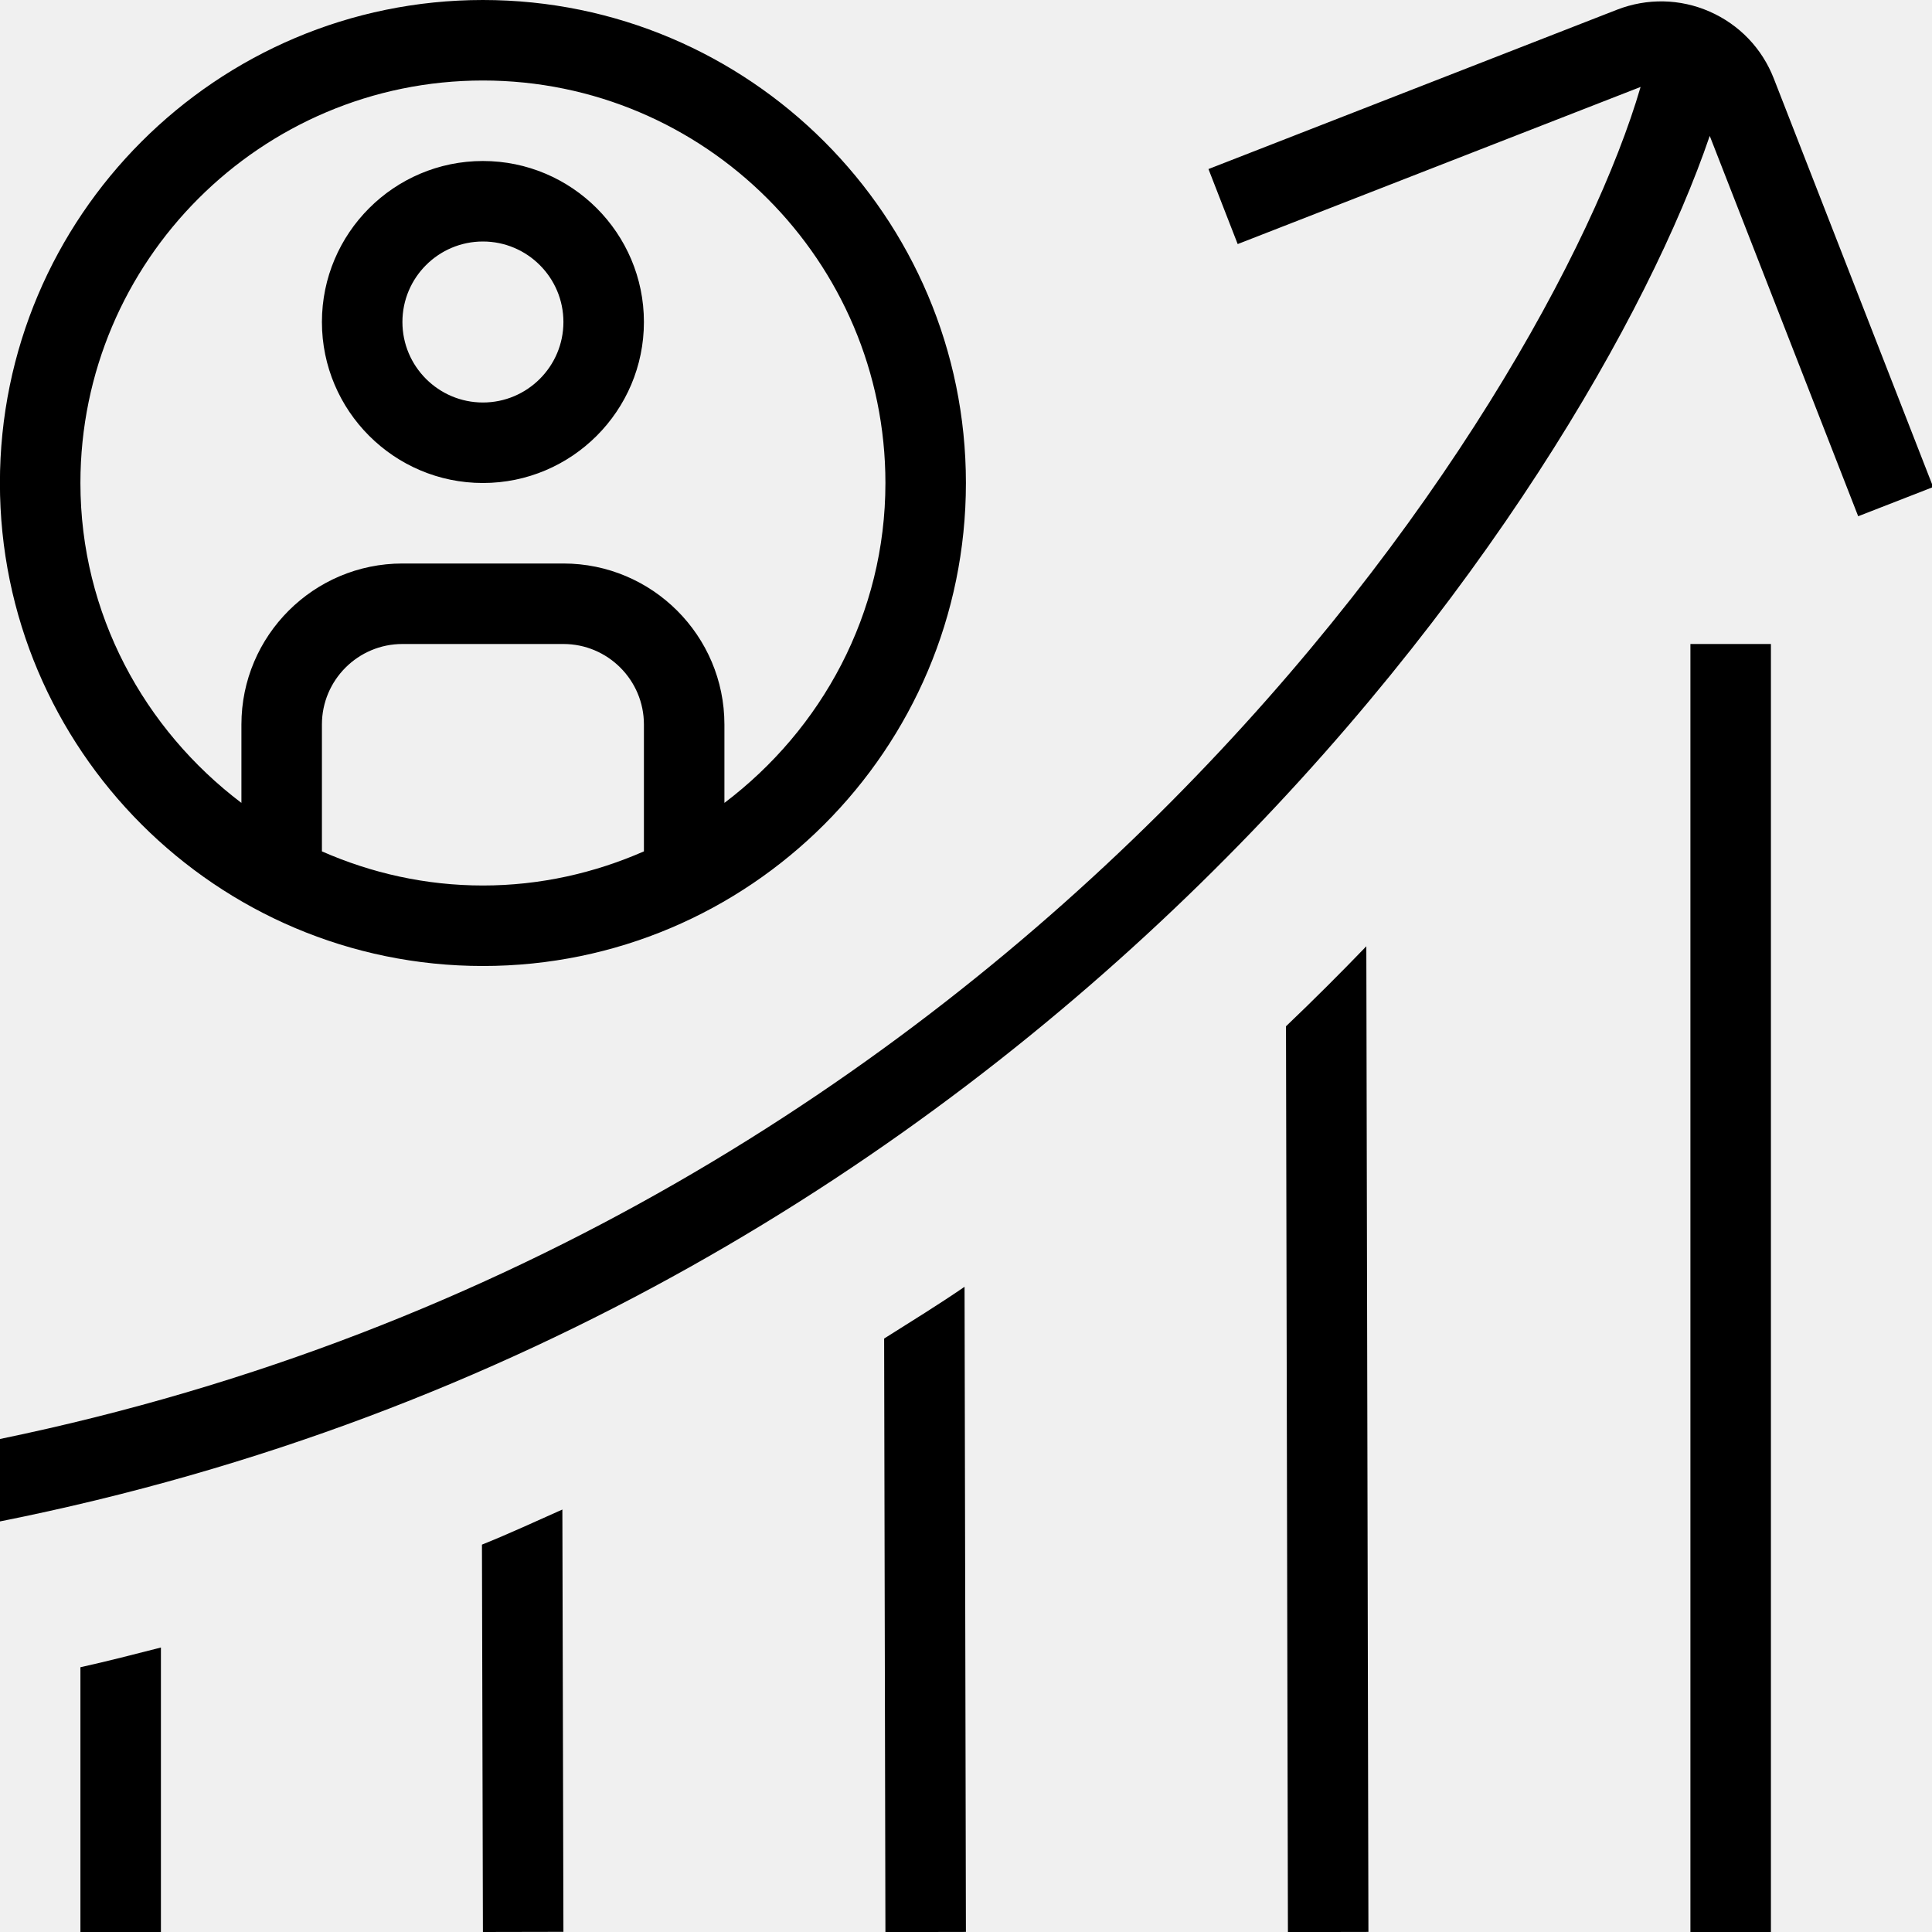
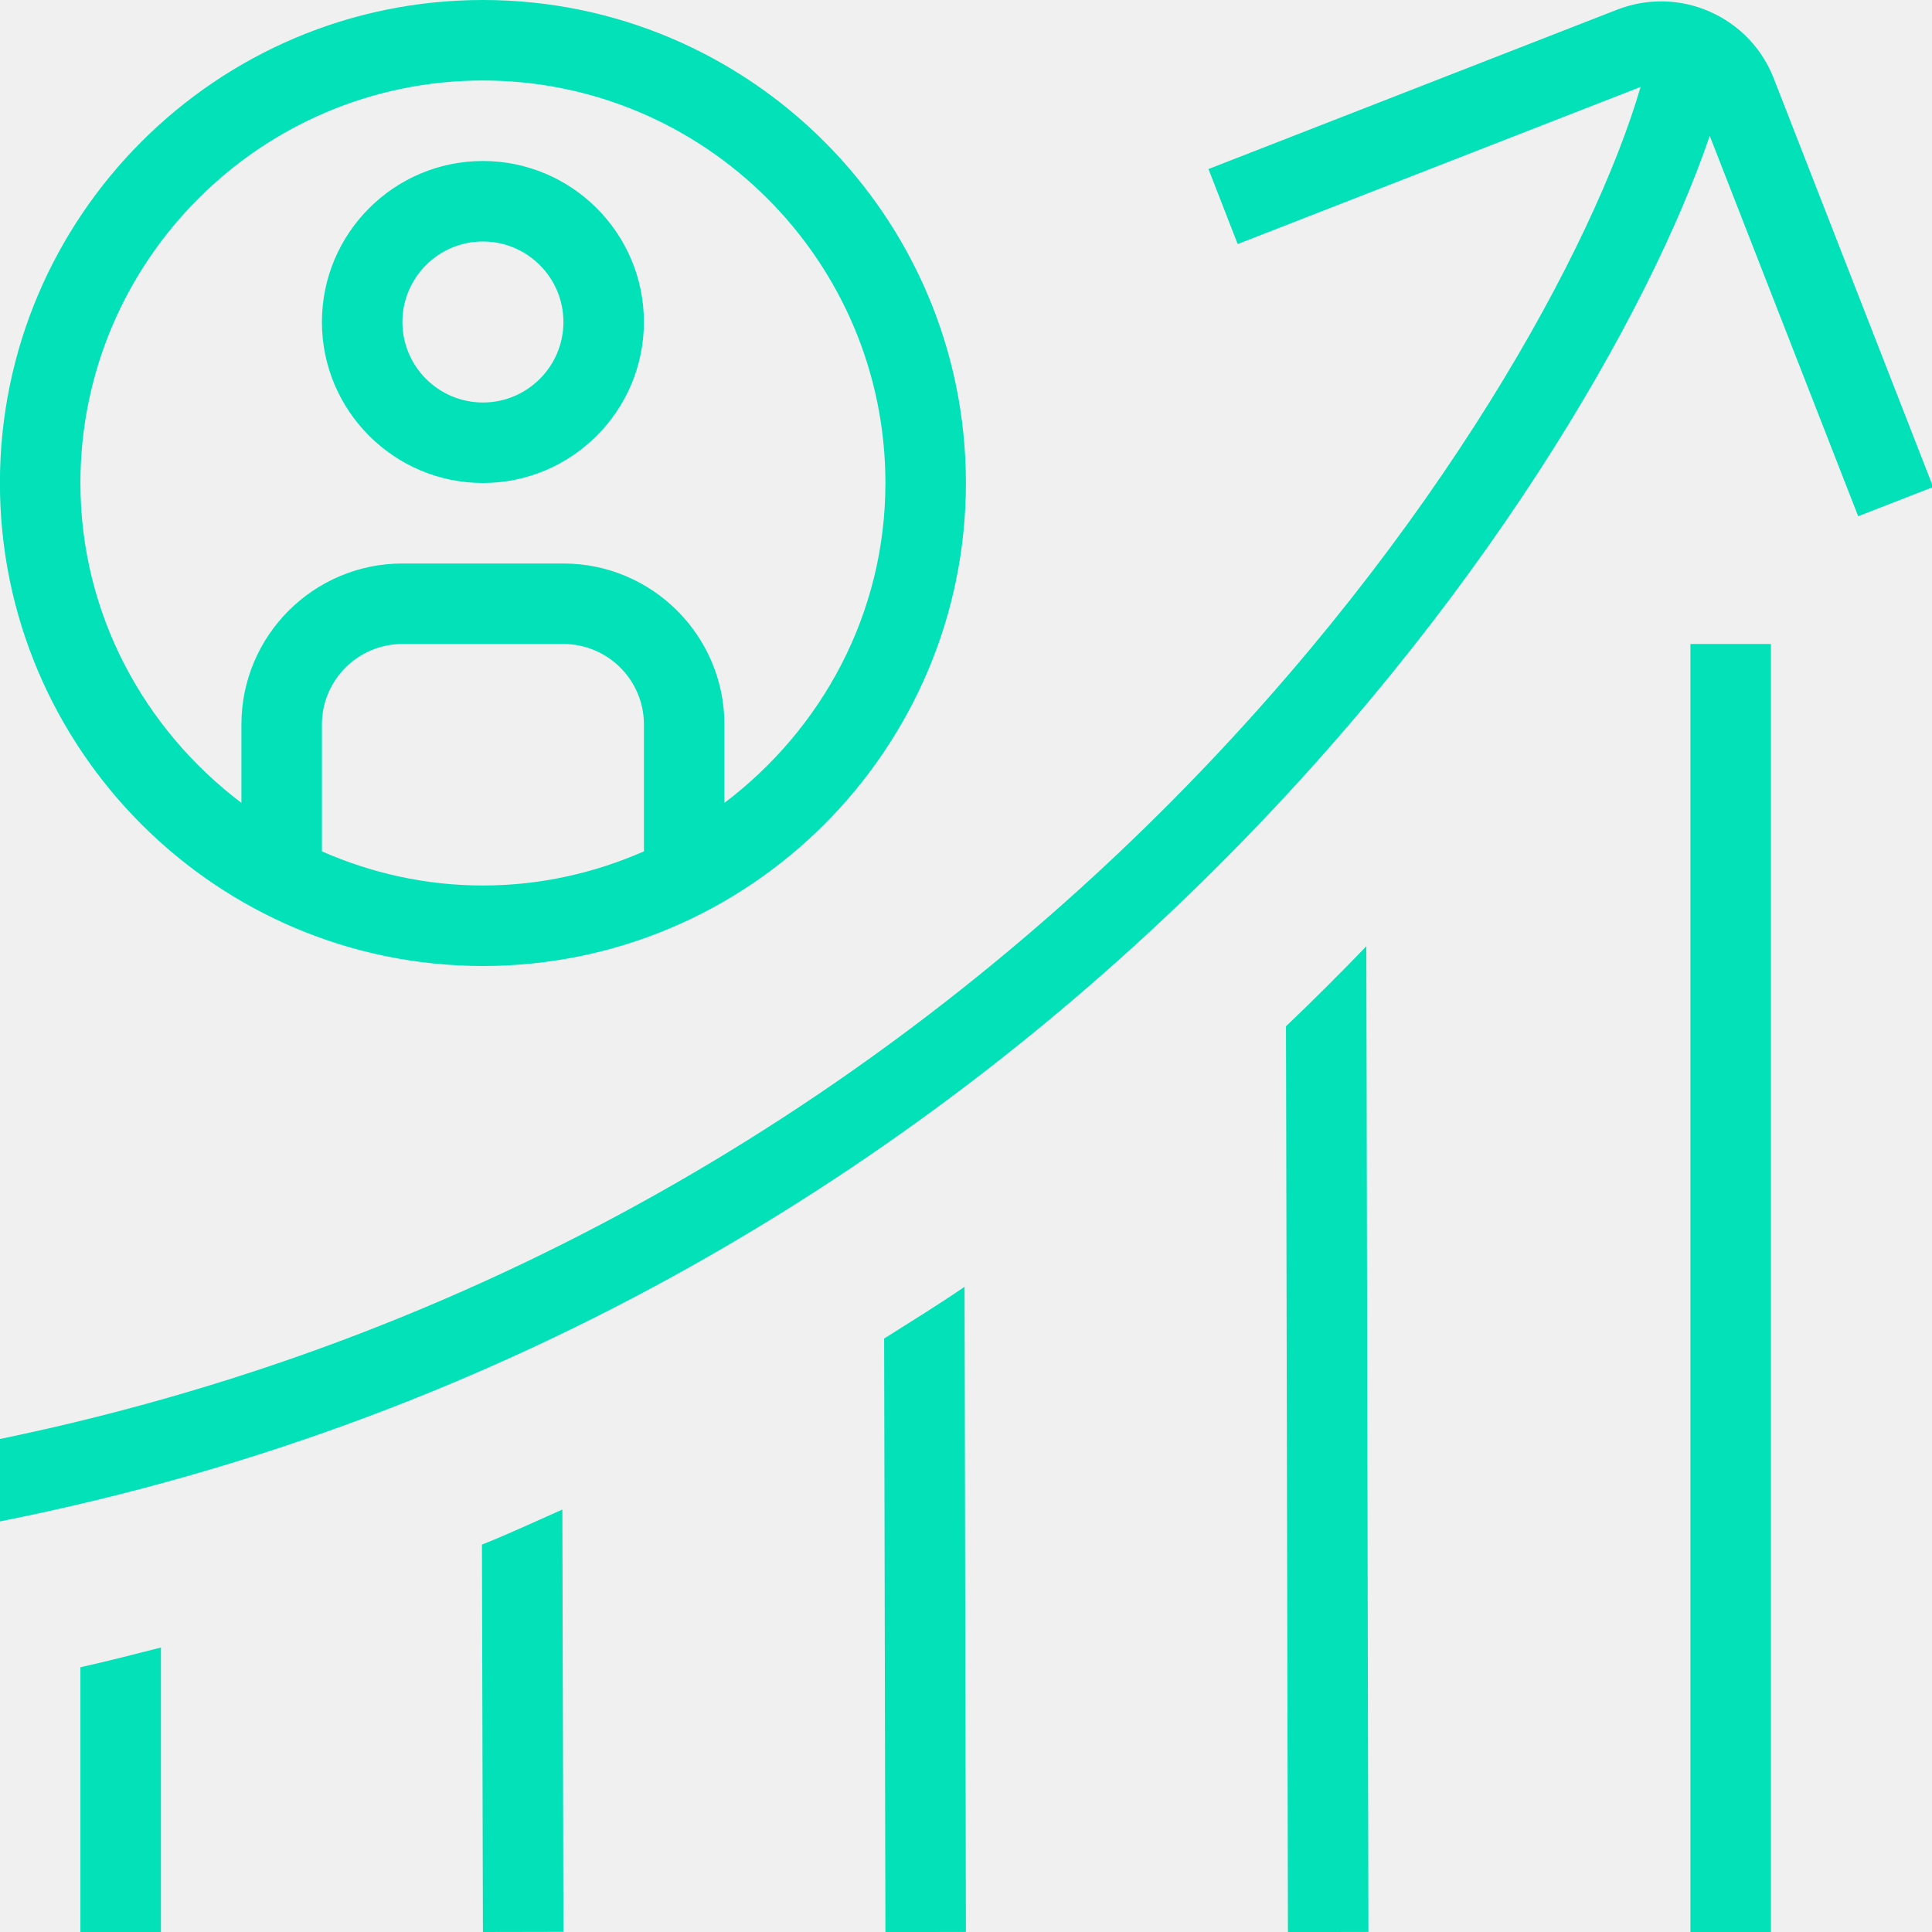
<svg xmlns="http://www.w3.org/2000/svg" width="24" height="24" viewBox="0 0 24 24" fill="none">
  <g clip-path="url(#clip0_15_13400)">
-     <path d="M5.999 12C9.308 12 11.999 9.309 11.999 6C11.999 2.691 9.308 0 5.999 0C2.69 0 -0.001 2.691 -0.001 6C-0.001 9.309 2.69 12 5.999 12ZM7.999 10.576C7.385 10.845 6.711 11 5.999 11C5.287 11 4.613 10.846 3.999 10.576V9C3.999 8.448 4.448 8 4.999 8H6.999C7.55 8 7.999 8.448 7.999 9V10.576ZM5.999 1C8.756 1 10.999 3.243 10.999 6C10.999 7.627 10.206 9.061 8.999 9.974V9C8.999 7.897 8.102 7 6.999 7H4.999C3.896 7 2.999 7.897 2.999 9V9.974C1.792 9.06 0.999 7.626 0.999 6C0.999 3.243 3.242 1 5.999 1ZM5.999 6C7.102 6 7.999 5.103 7.999 4C7.999 2.897 7.102 2 5.999 2C4.896 2 3.999 2.897 3.999 4C3.999 5.103 4.896 6 5.999 6ZM5.999 3C6.55 3 6.999 3.448 6.999 4C6.999 4.552 6.55 5 5.999 5C5.448 5 4.999 4.552 4.999 4C4.999 3.448 5.448 3 5.999 3ZM24.015 6.05L23.083 6.413L21.239 1.688C19.74 6.086 12.945 16.32 -0.002 18.9V17.876C12.748 15.243 19.23 5.021 20.38 1.08L15.375 3.032L15.012 2.1L20.086 0.121C20.461 -0.025 20.871 -0.017 21.238 0.144C21.606 0.306 21.889 0.601 22.035 0.976L24.014 6.049L24.015 6.05ZM16.973 11.755L16.999 23.999L15.999 24.001L15.975 12.749C16.32 12.42 16.652 12.088 16.973 11.755ZM0.999 20.711C1.339 20.636 1.668 20.55 1.999 20.466V24H0.999V20.711ZM20.999 8H21.999V24H20.999V8ZM11.982 15.985L11.999 23.999L10.999 24.001L10.983 16.628C11.319 16.416 11.66 16.206 11.982 15.985ZM6.986 18.752L6.999 23.998L5.999 24L5.987 19.188C6.329 19.051 6.654 18.899 6.986 18.752Z" fill="black" />
+     <path d="M5.999 12C9.308 12 11.999 9.309 11.999 6C11.999 2.691 9.308 0 5.999 0C2.69 0 -0.001 2.691 -0.001 6C-0.001 9.309 2.69 12 5.999 12ZM7.999 10.576C7.385 10.845 6.711 11 5.999 11C5.287 11 4.613 10.846 3.999 10.576V9C3.999 8.448 4.448 8 4.999 8H6.999C7.55 8 7.999 8.448 7.999 9V10.576ZM5.999 1C8.756 1 10.999 3.243 10.999 6C10.999 7.627 10.206 9.061 8.999 9.974V9C8.999 7.897 8.102 7 6.999 7H4.999C3.896 7 2.999 7.897 2.999 9V9.974C1.792 9.06 0.999 7.626 0.999 6C0.999 3.243 3.242 1 5.999 1ZM5.999 6C7.102 6 7.999 5.103 7.999 4C7.999 2.897 7.102 2 5.999 2C4.896 2 3.999 2.897 3.999 4C3.999 5.103 4.896 6 5.999 6ZM5.999 3C6.55 3 6.999 3.448 6.999 4C6.999 4.552 6.55 5 5.999 5C5.448 5 4.999 4.552 4.999 4C4.999 3.448 5.448 3 5.999 3ZM24.015 6.05L23.083 6.413L21.239 1.688C19.74 6.086 12.945 16.32 -0.002 18.9V17.876C12.748 15.243 19.23 5.021 20.38 1.08L15.375 3.032L15.012 2.1L20.086 0.121C20.461 -0.025 20.871 -0.017 21.238 0.144C21.606 0.306 21.889 0.601 22.035 0.976L24.014 6.049L24.015 6.05ZM16.973 11.755L16.999 23.999L15.999 24.001L15.975 12.749C16.32 12.42 16.652 12.088 16.973 11.755ZM0.999 20.711C1.339 20.636 1.668 20.55 1.999 20.466V24H0.999V20.711ZM20.999 8H21.999V24H20.999V8ZM11.982 15.985L11.999 23.999L10.999 24.001L10.983 16.628C11.319 16.416 11.66 16.206 11.982 15.985ZM6.986 18.752L6.999 23.998L5.999 24L5.987 19.188C6.329 19.051 6.654 18.899 6.986 18.752Z" fill="#02E1B8" />
  </g>
  <defs>
    <clipPath id="clip0_15_13400">
      <rect width="24" height="24" fill="white" />
    </clipPath>
  </defs>
</svg>
